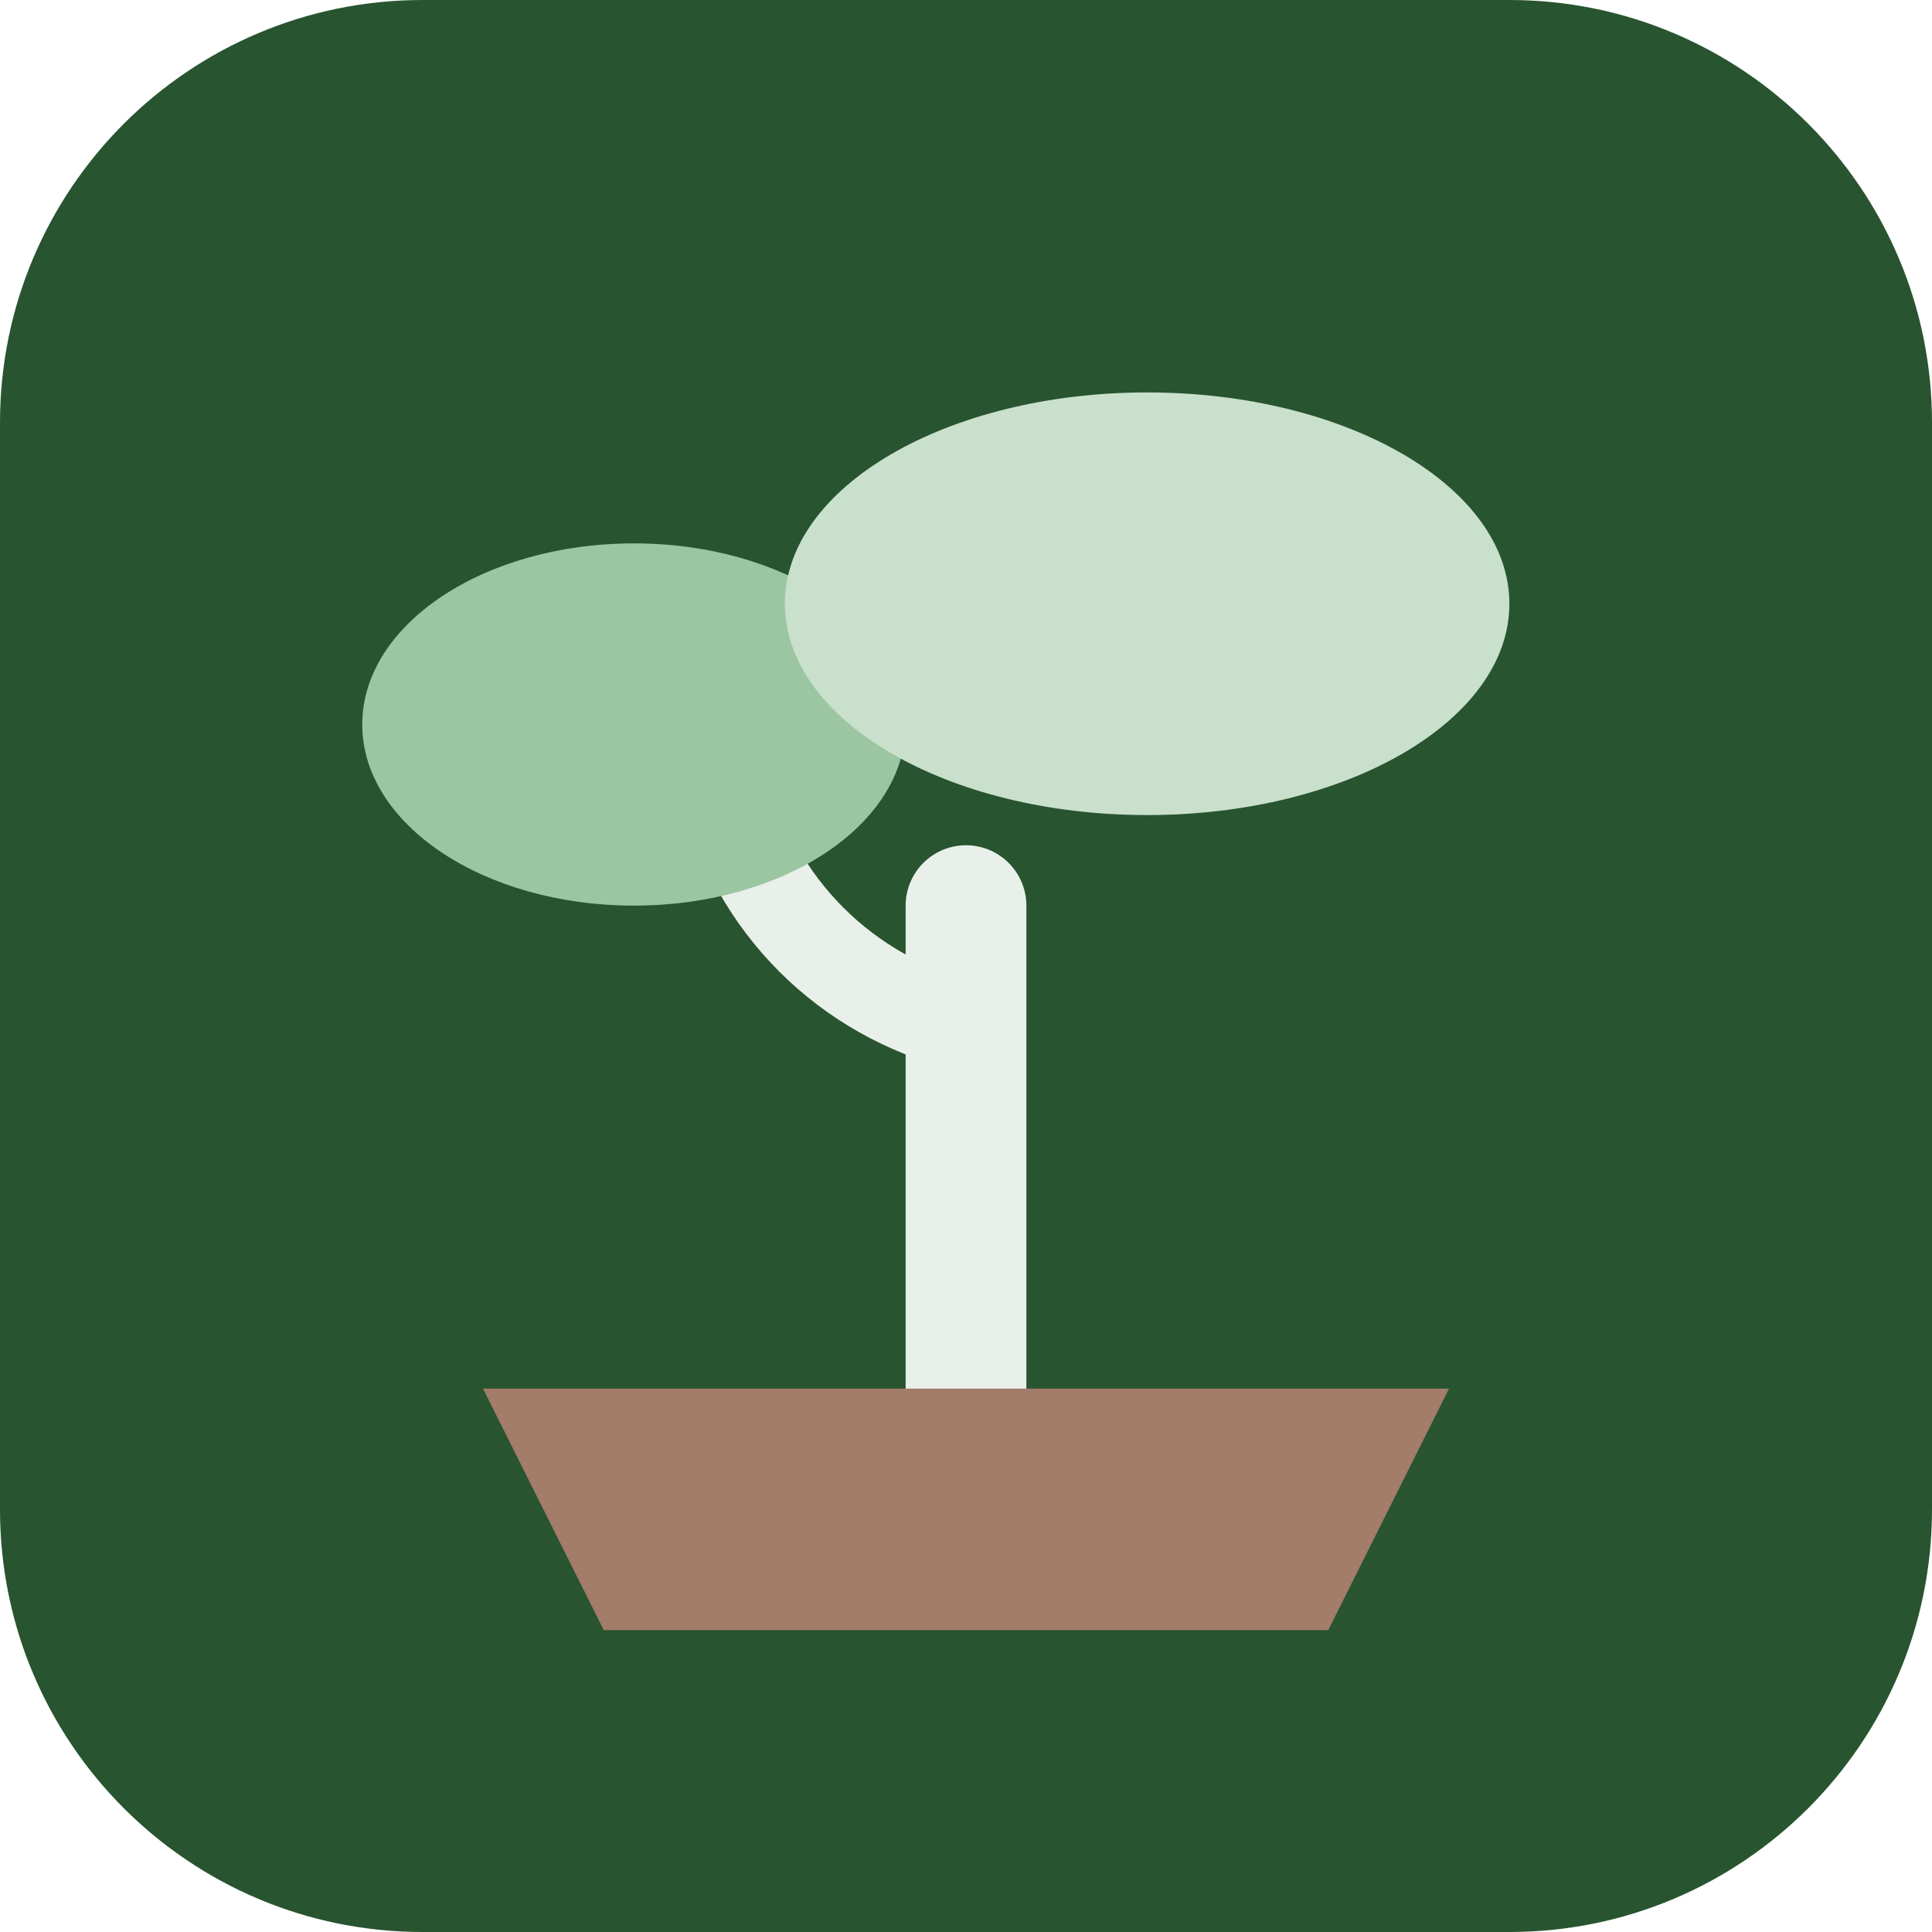
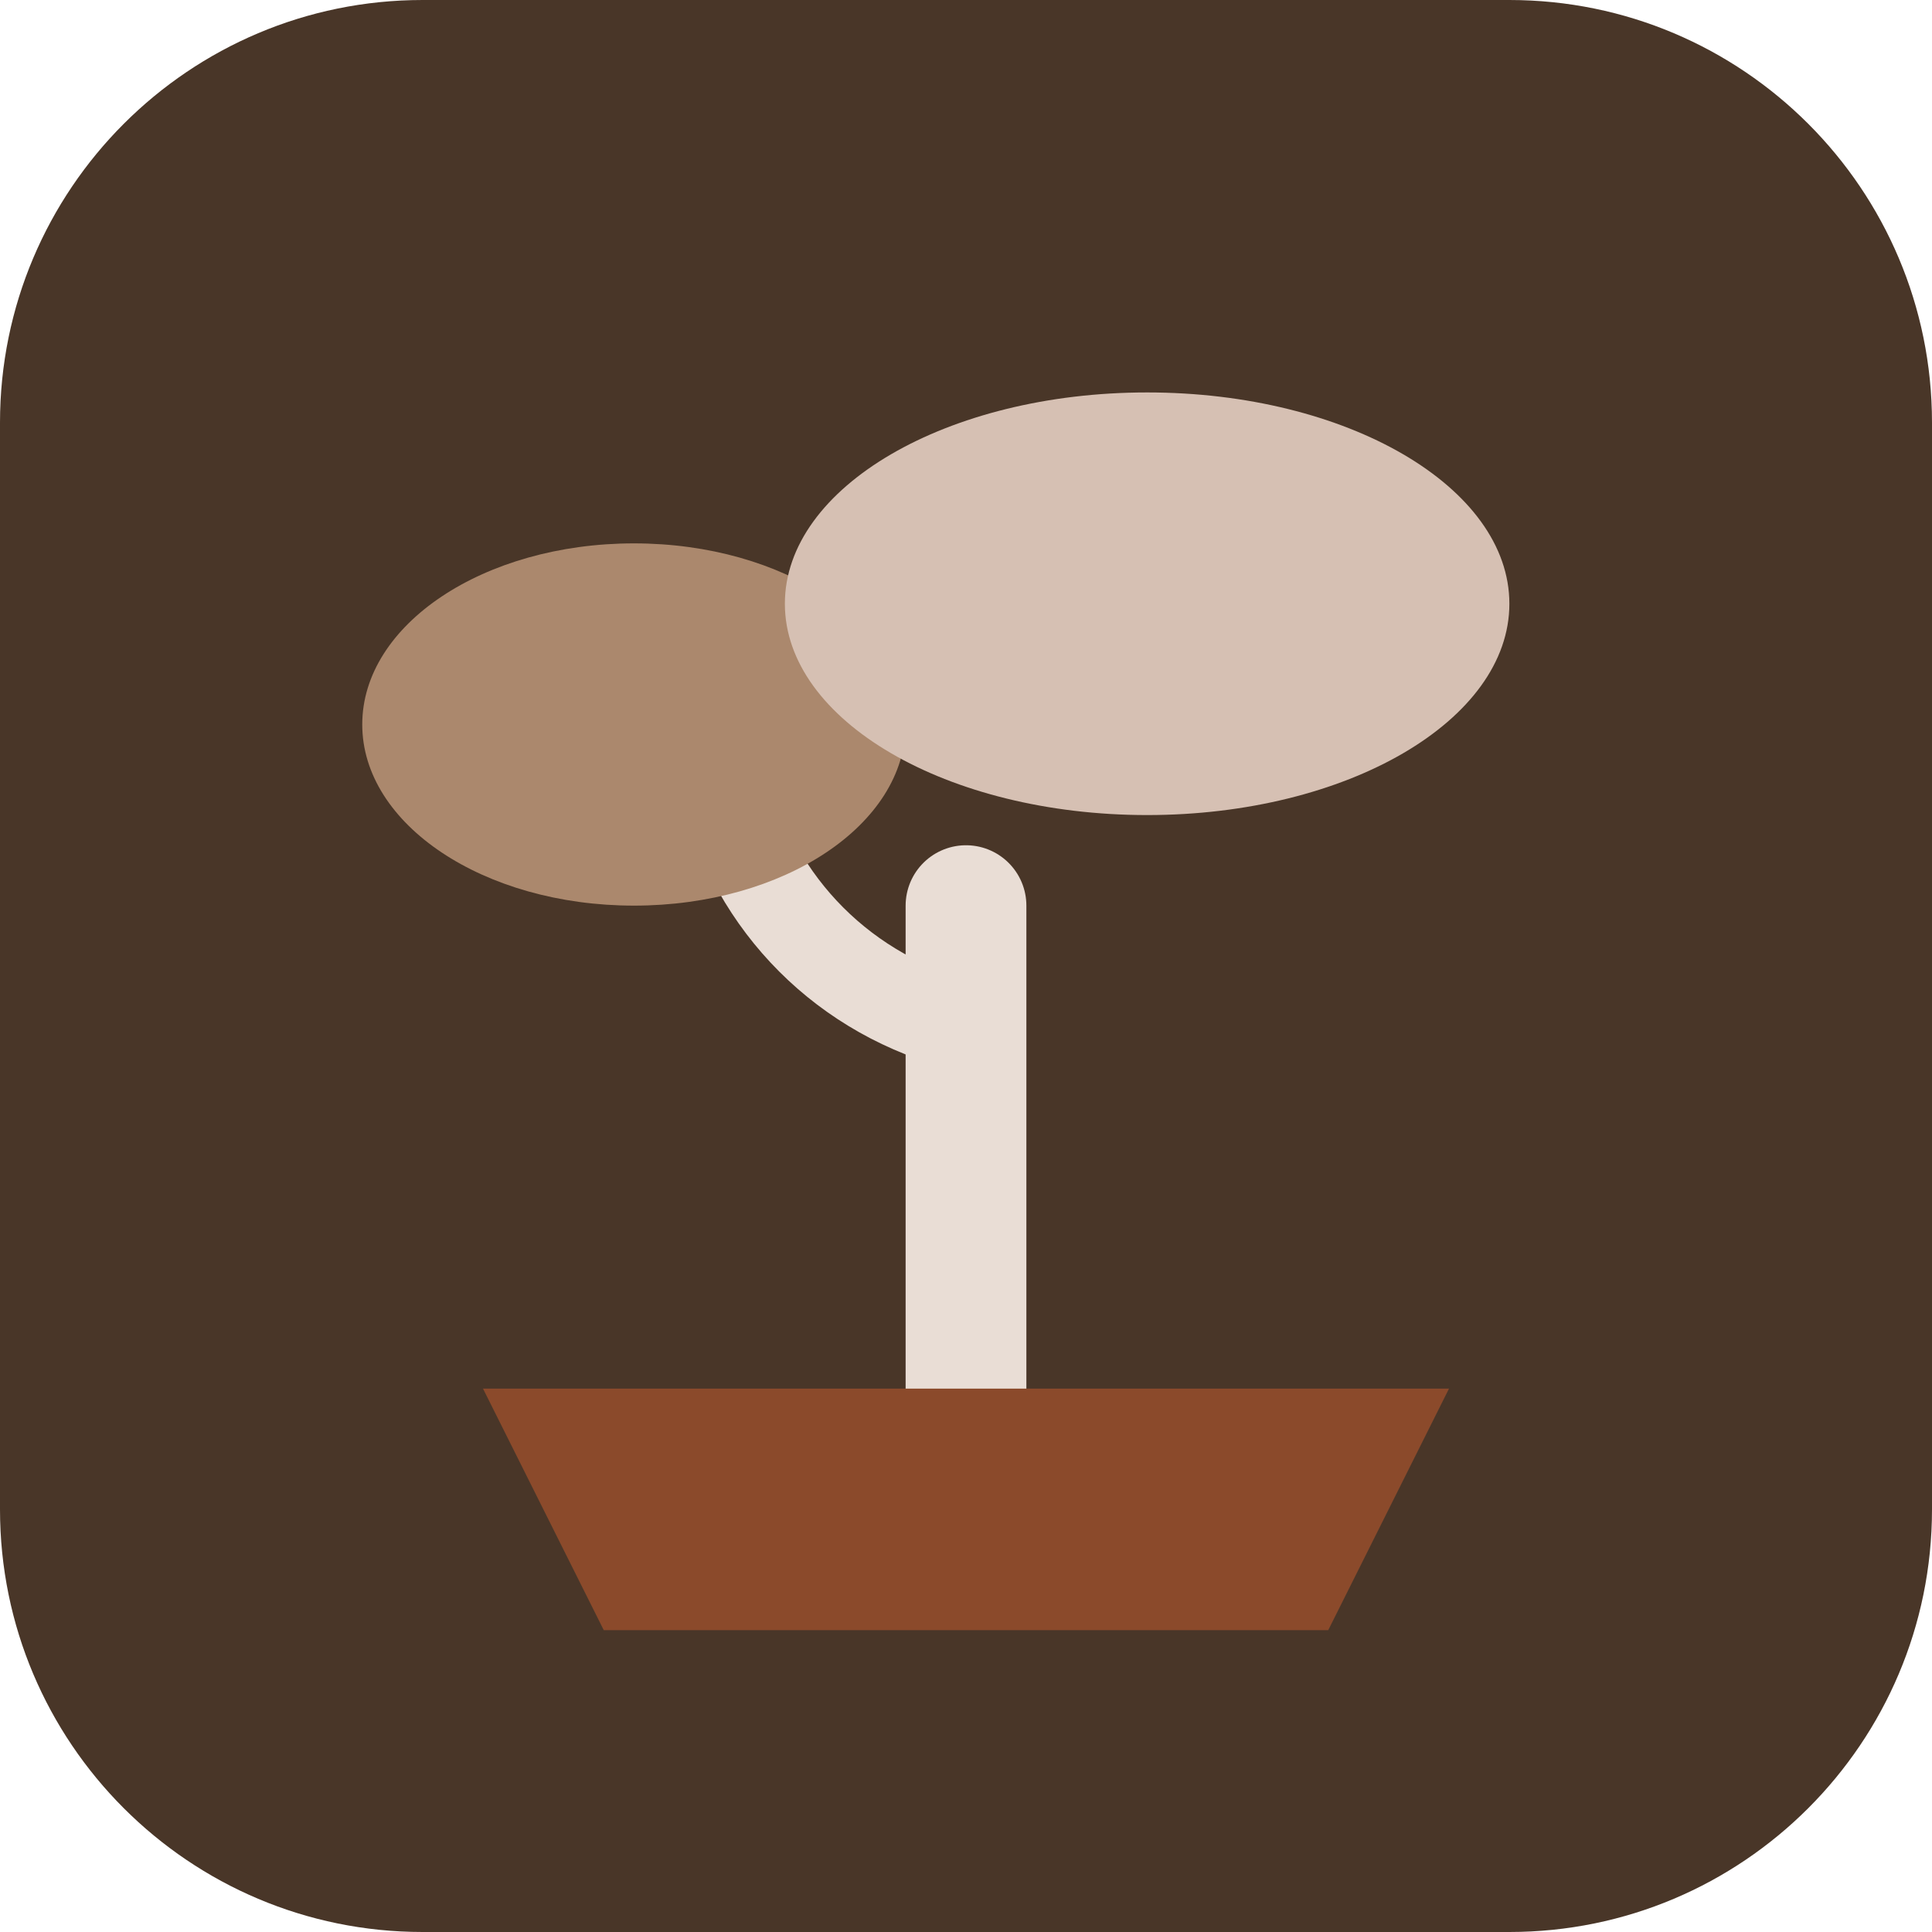
<svg xmlns="http://www.w3.org/2000/svg" viewBox="0 0 64 64">
-   <rect width="64" height="64" rx="14" fill="#285430" />
-   <path d="M32 46V30" stroke="#E8F0E9" stroke-width="4" stroke-linecap="round" />
-   <path d="M32 34c-4-1-7-4-8-8" stroke="#E8F0E9" stroke-width="3" stroke-linecap="round" fill="none" />
-   <ellipse cx="21" cy="24" rx="9" ry="6" fill="#9CC5A1" />
-   <ellipse cx="38" cy="20" rx="12" ry="7" fill="#C9E0CC" />
-   <path d="M16 46h32l-4 8H20z" fill="#A47C6A" />
+   <rect width="64" height="64" rx="14" fill="#493628" />
+   <path d="M32 46V30" stroke="#E9DDD5" stroke-width="4" stroke-linecap="round" />
+   <path d="M32 34c-4-1-7-4-8-8" stroke="#E9DDD5" stroke-width="3" stroke-linecap="round" fill="none" />
+   <ellipse cx="21" cy="24" rx="9" ry="6" fill="#AB886D" />
+   <ellipse cx="38" cy="20" rx="12" ry="7" fill="#D6C0B3" />
+   <path d="M16 46h32l-4 8H20z" fill="#8B4A2B" />
</svg>
